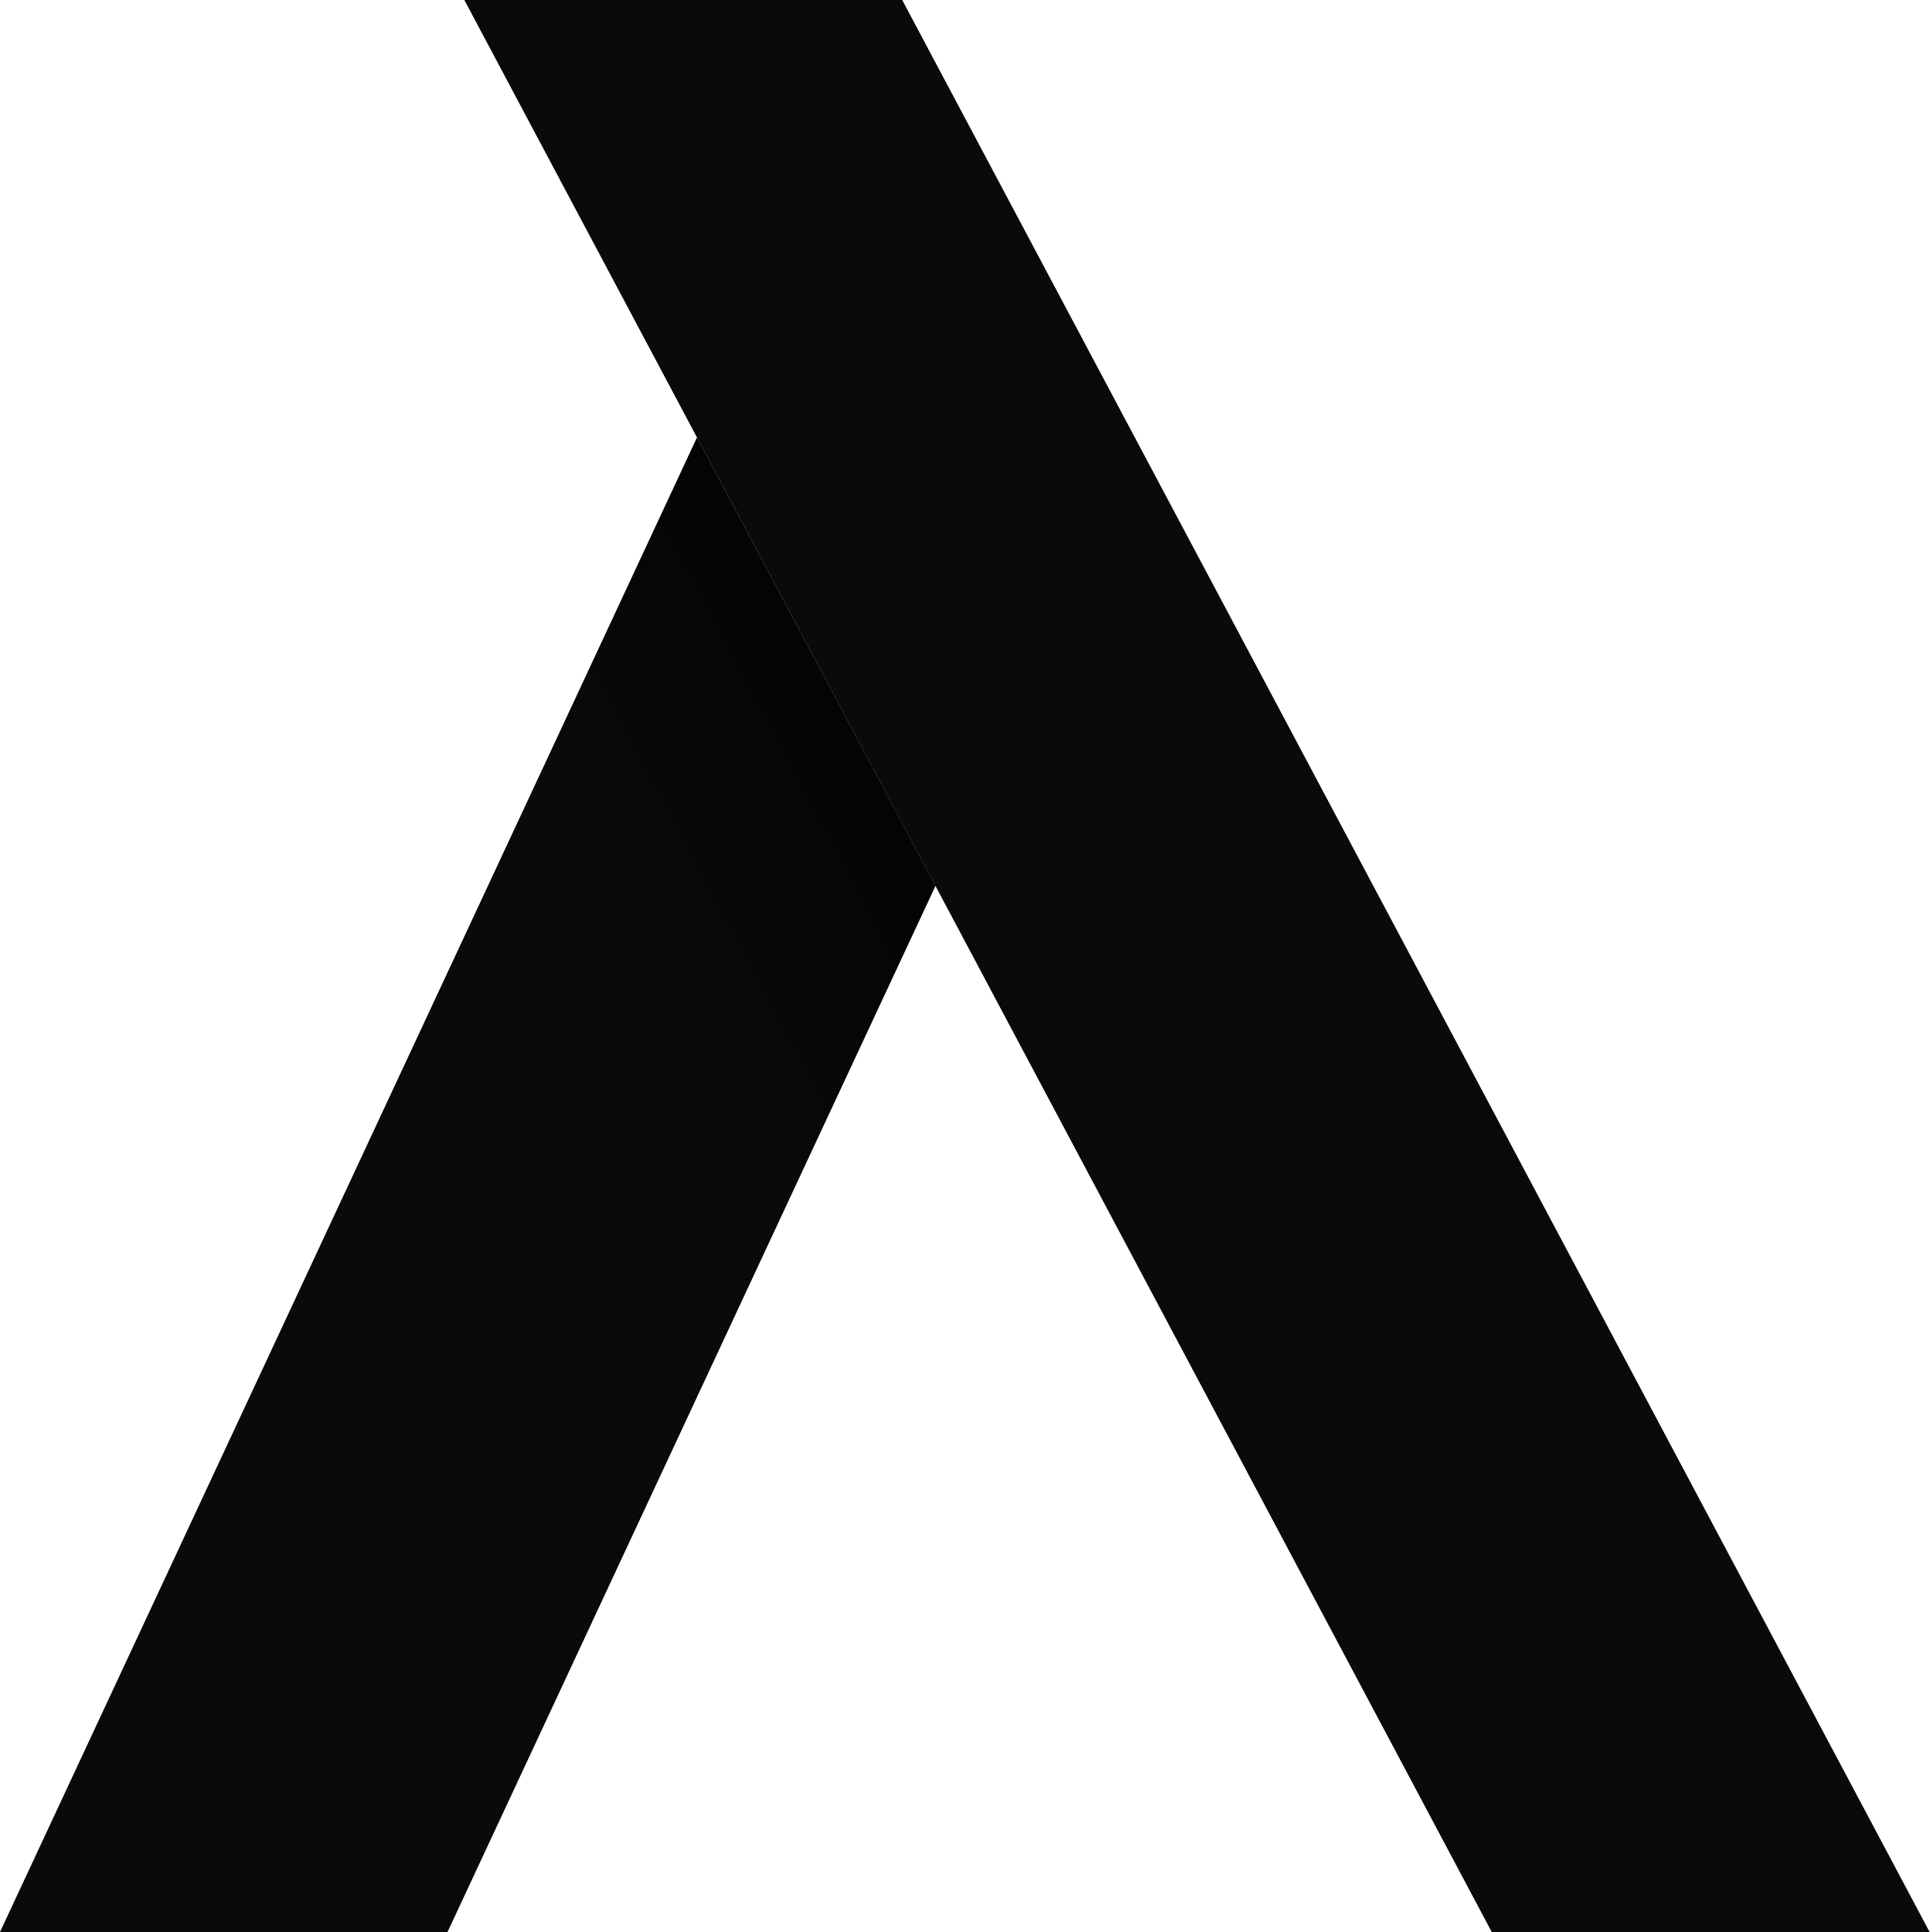
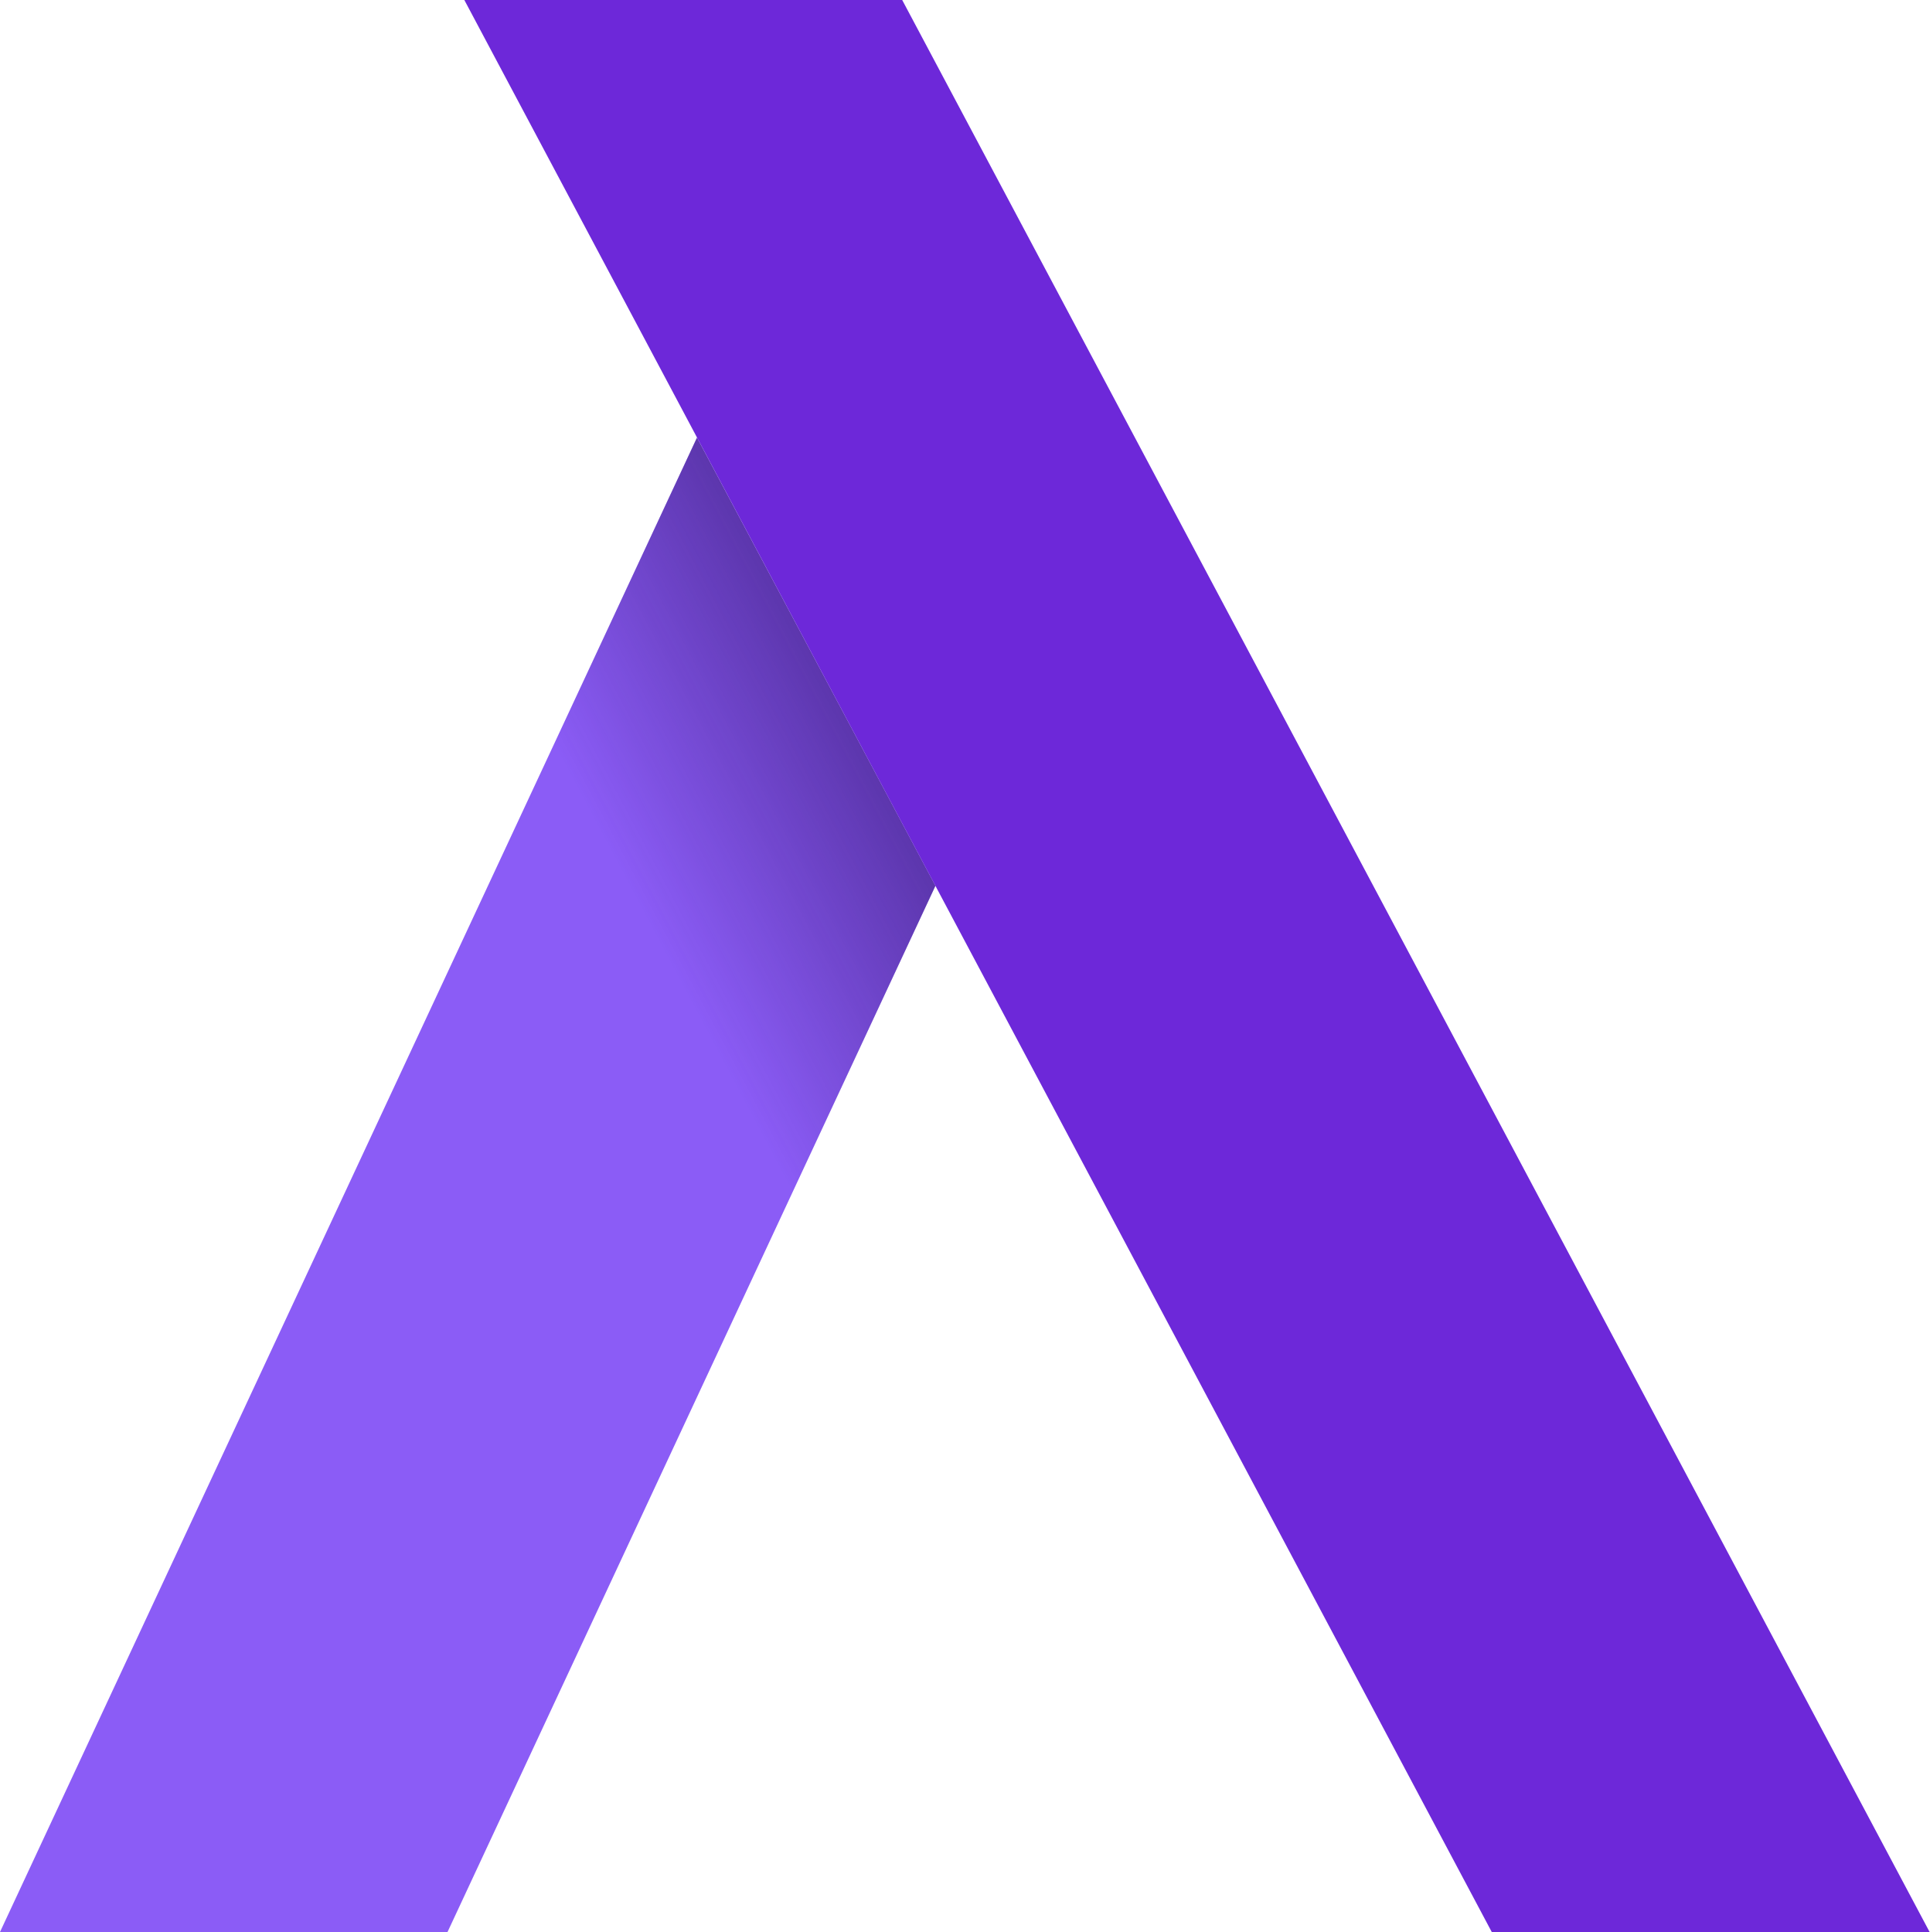
- <svg xmlns="http://www.w3.org/2000/svg" viewBox="0 0 99.86 100" color="#0A0A0A" fill="currentColor" fill-rule="evenodd">
+ <svg xmlns="http://www.w3.org/2000/svg" viewBox="0 0 99.86 100" fill-rule="evenodd">
  <defs>
    <linearGradient id="lg" gradientUnits="userSpaceOnUse" x1="55.93" y1="60" x2="43.57" y2="66.57">
-       <stop offset="0" stop-color="#000" stop-opacity="0.6" />
-       <stop offset="1" stop-color="#000" stop-opacity="0" />
+       <stop offset="0" stop-color="#2E1065" stop-opacity="0.5" />
+       <stop offset="1" stop-color="#2E1065" stop-opacity="0" />
    </linearGradient>
    <clipPath id="lc">
      <path d="M36.07 22.65L48.41 45.85L23.16 100L0 100Z" />
    </clipPath>
  </defs>
  <g>
-     <path d="M36.07 22.65L48.41 45.85L23.16 100L0 100Z" />
+     <path d="M36.07 22.65L48.41 45.85L23.16 100L0 100Z" fill="#8B5CF6" />
    <g clip-path="url(#lc)">
      <rect x="-20" y="-20" width="160" height="160" fill="url(#lg)" />
    </g>
-     <path d="M24.03 0L46.69 0L99.86 100L77.2 100Z" />
+     <path d="M24.03 0L46.69 0L99.86 100L77.2 100Z" fill="#6D28D9" />
  </g>
</svg>
